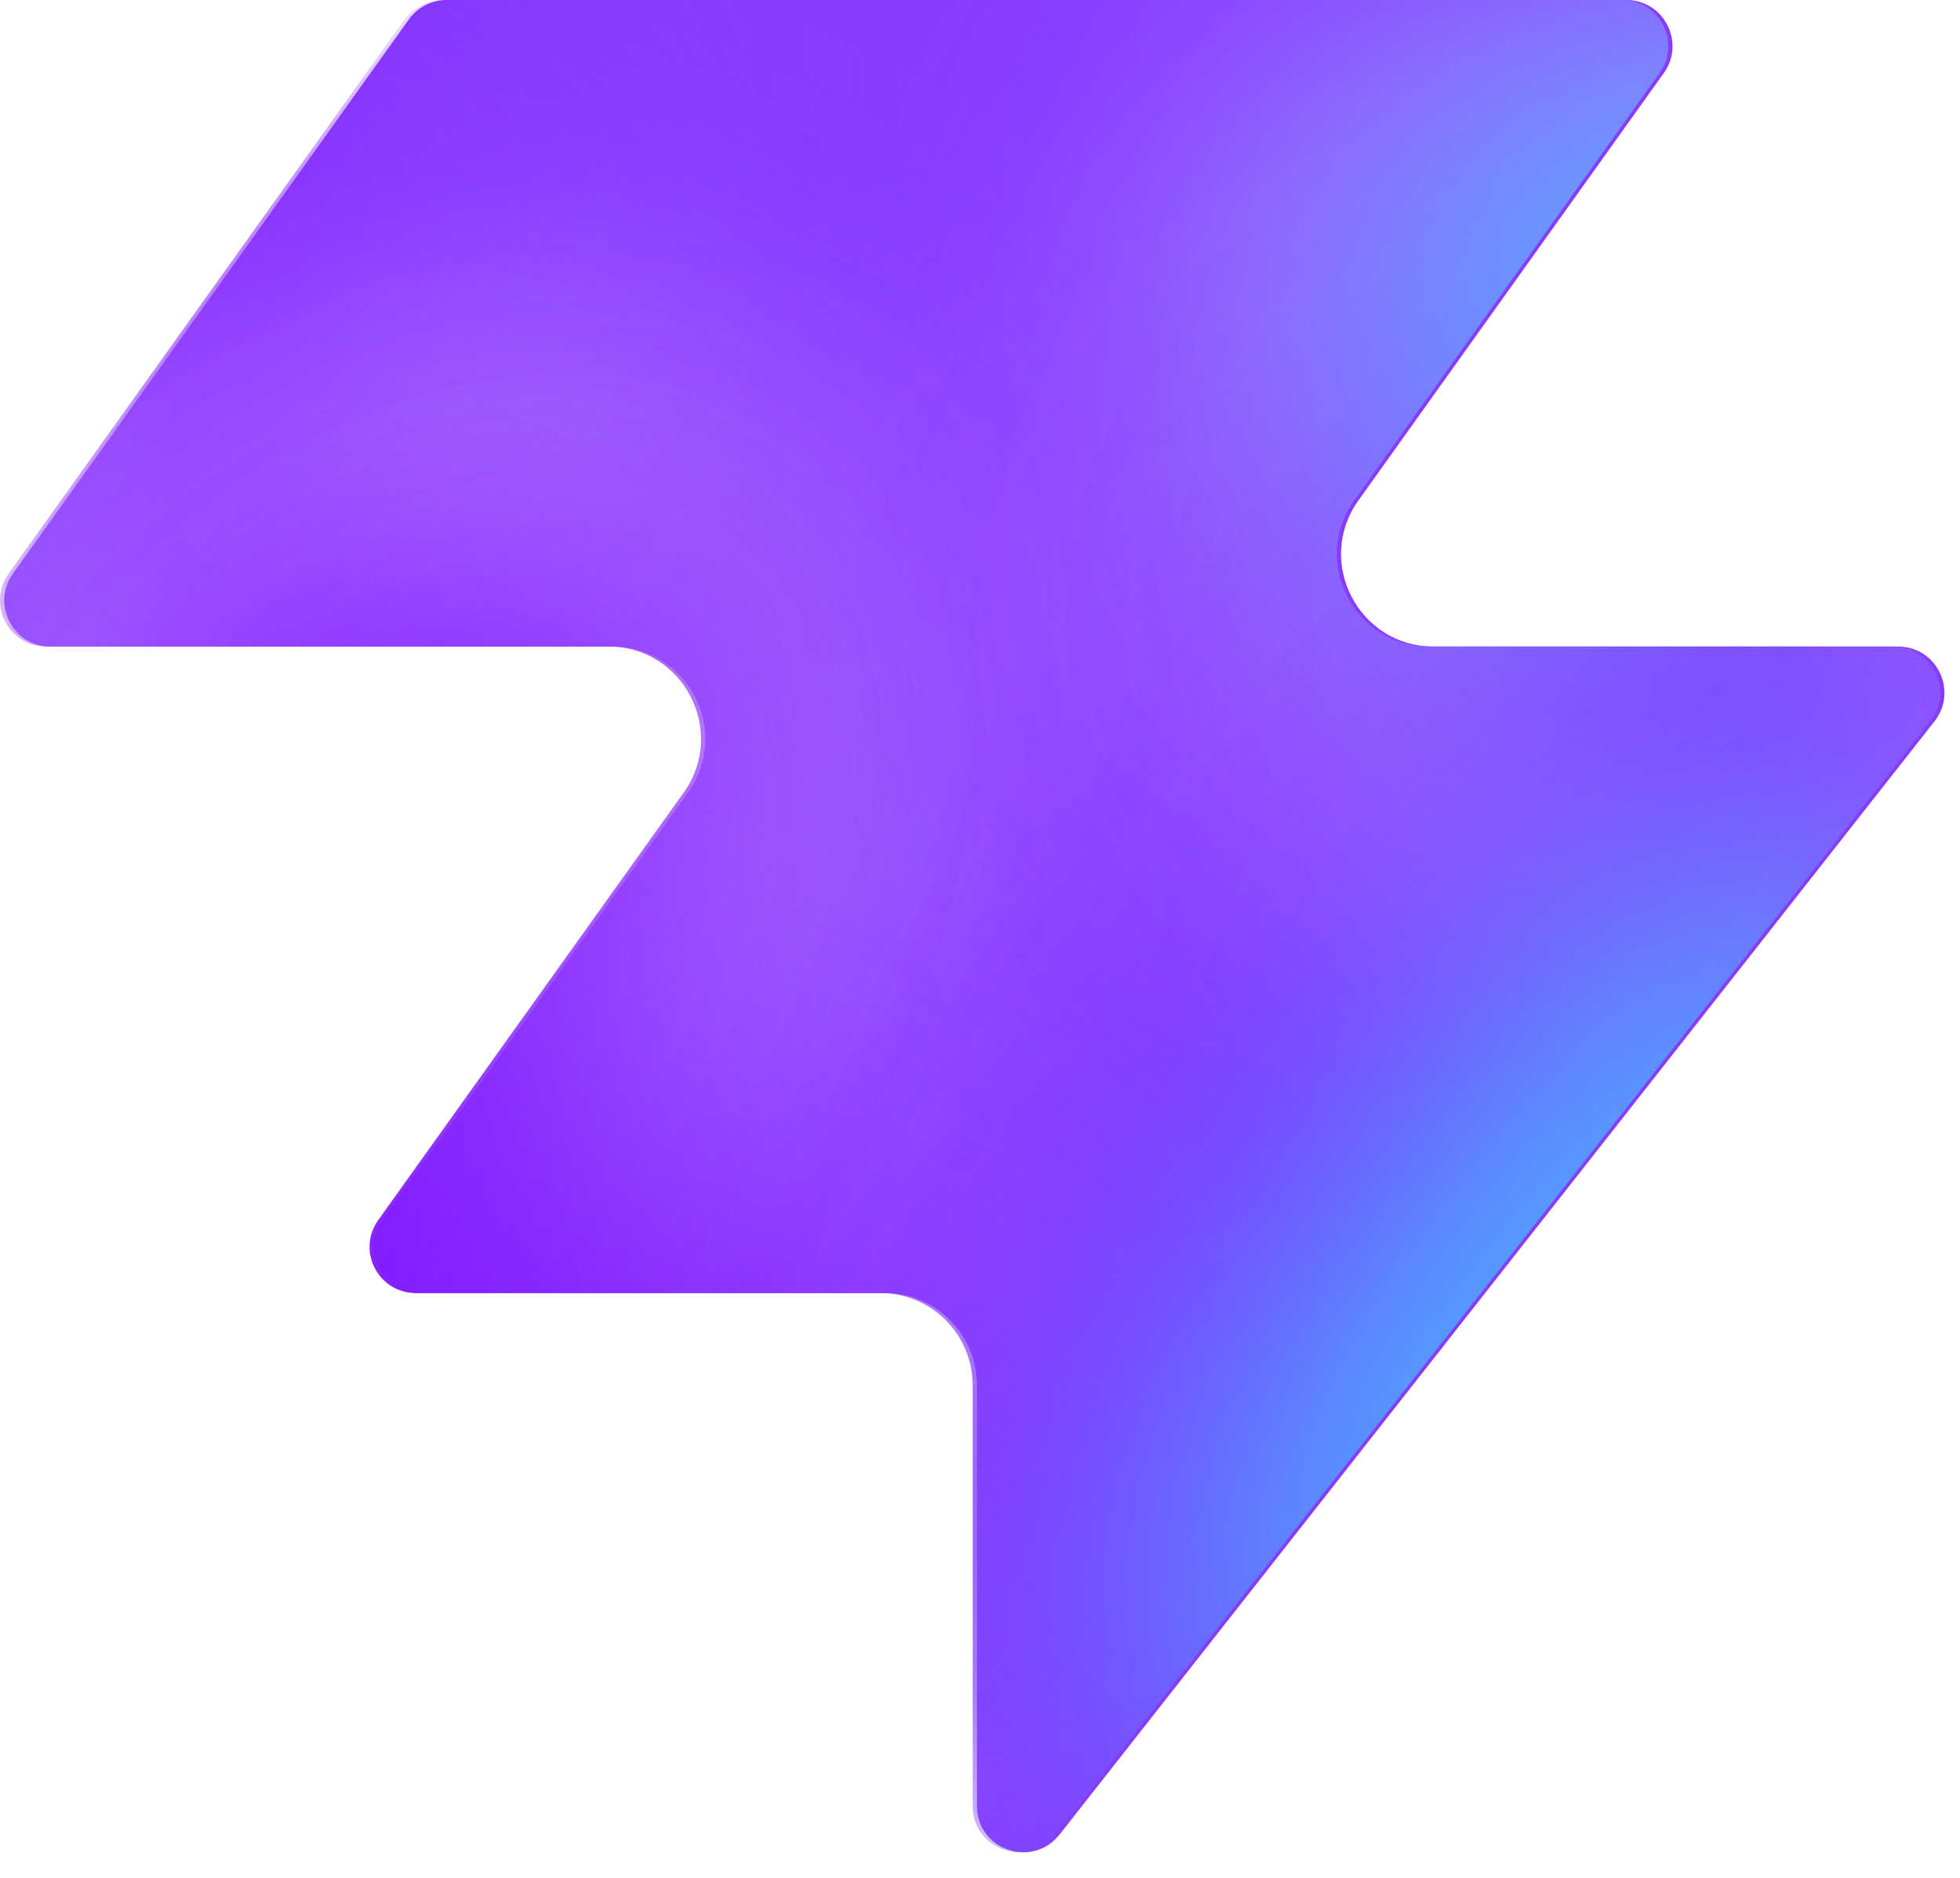
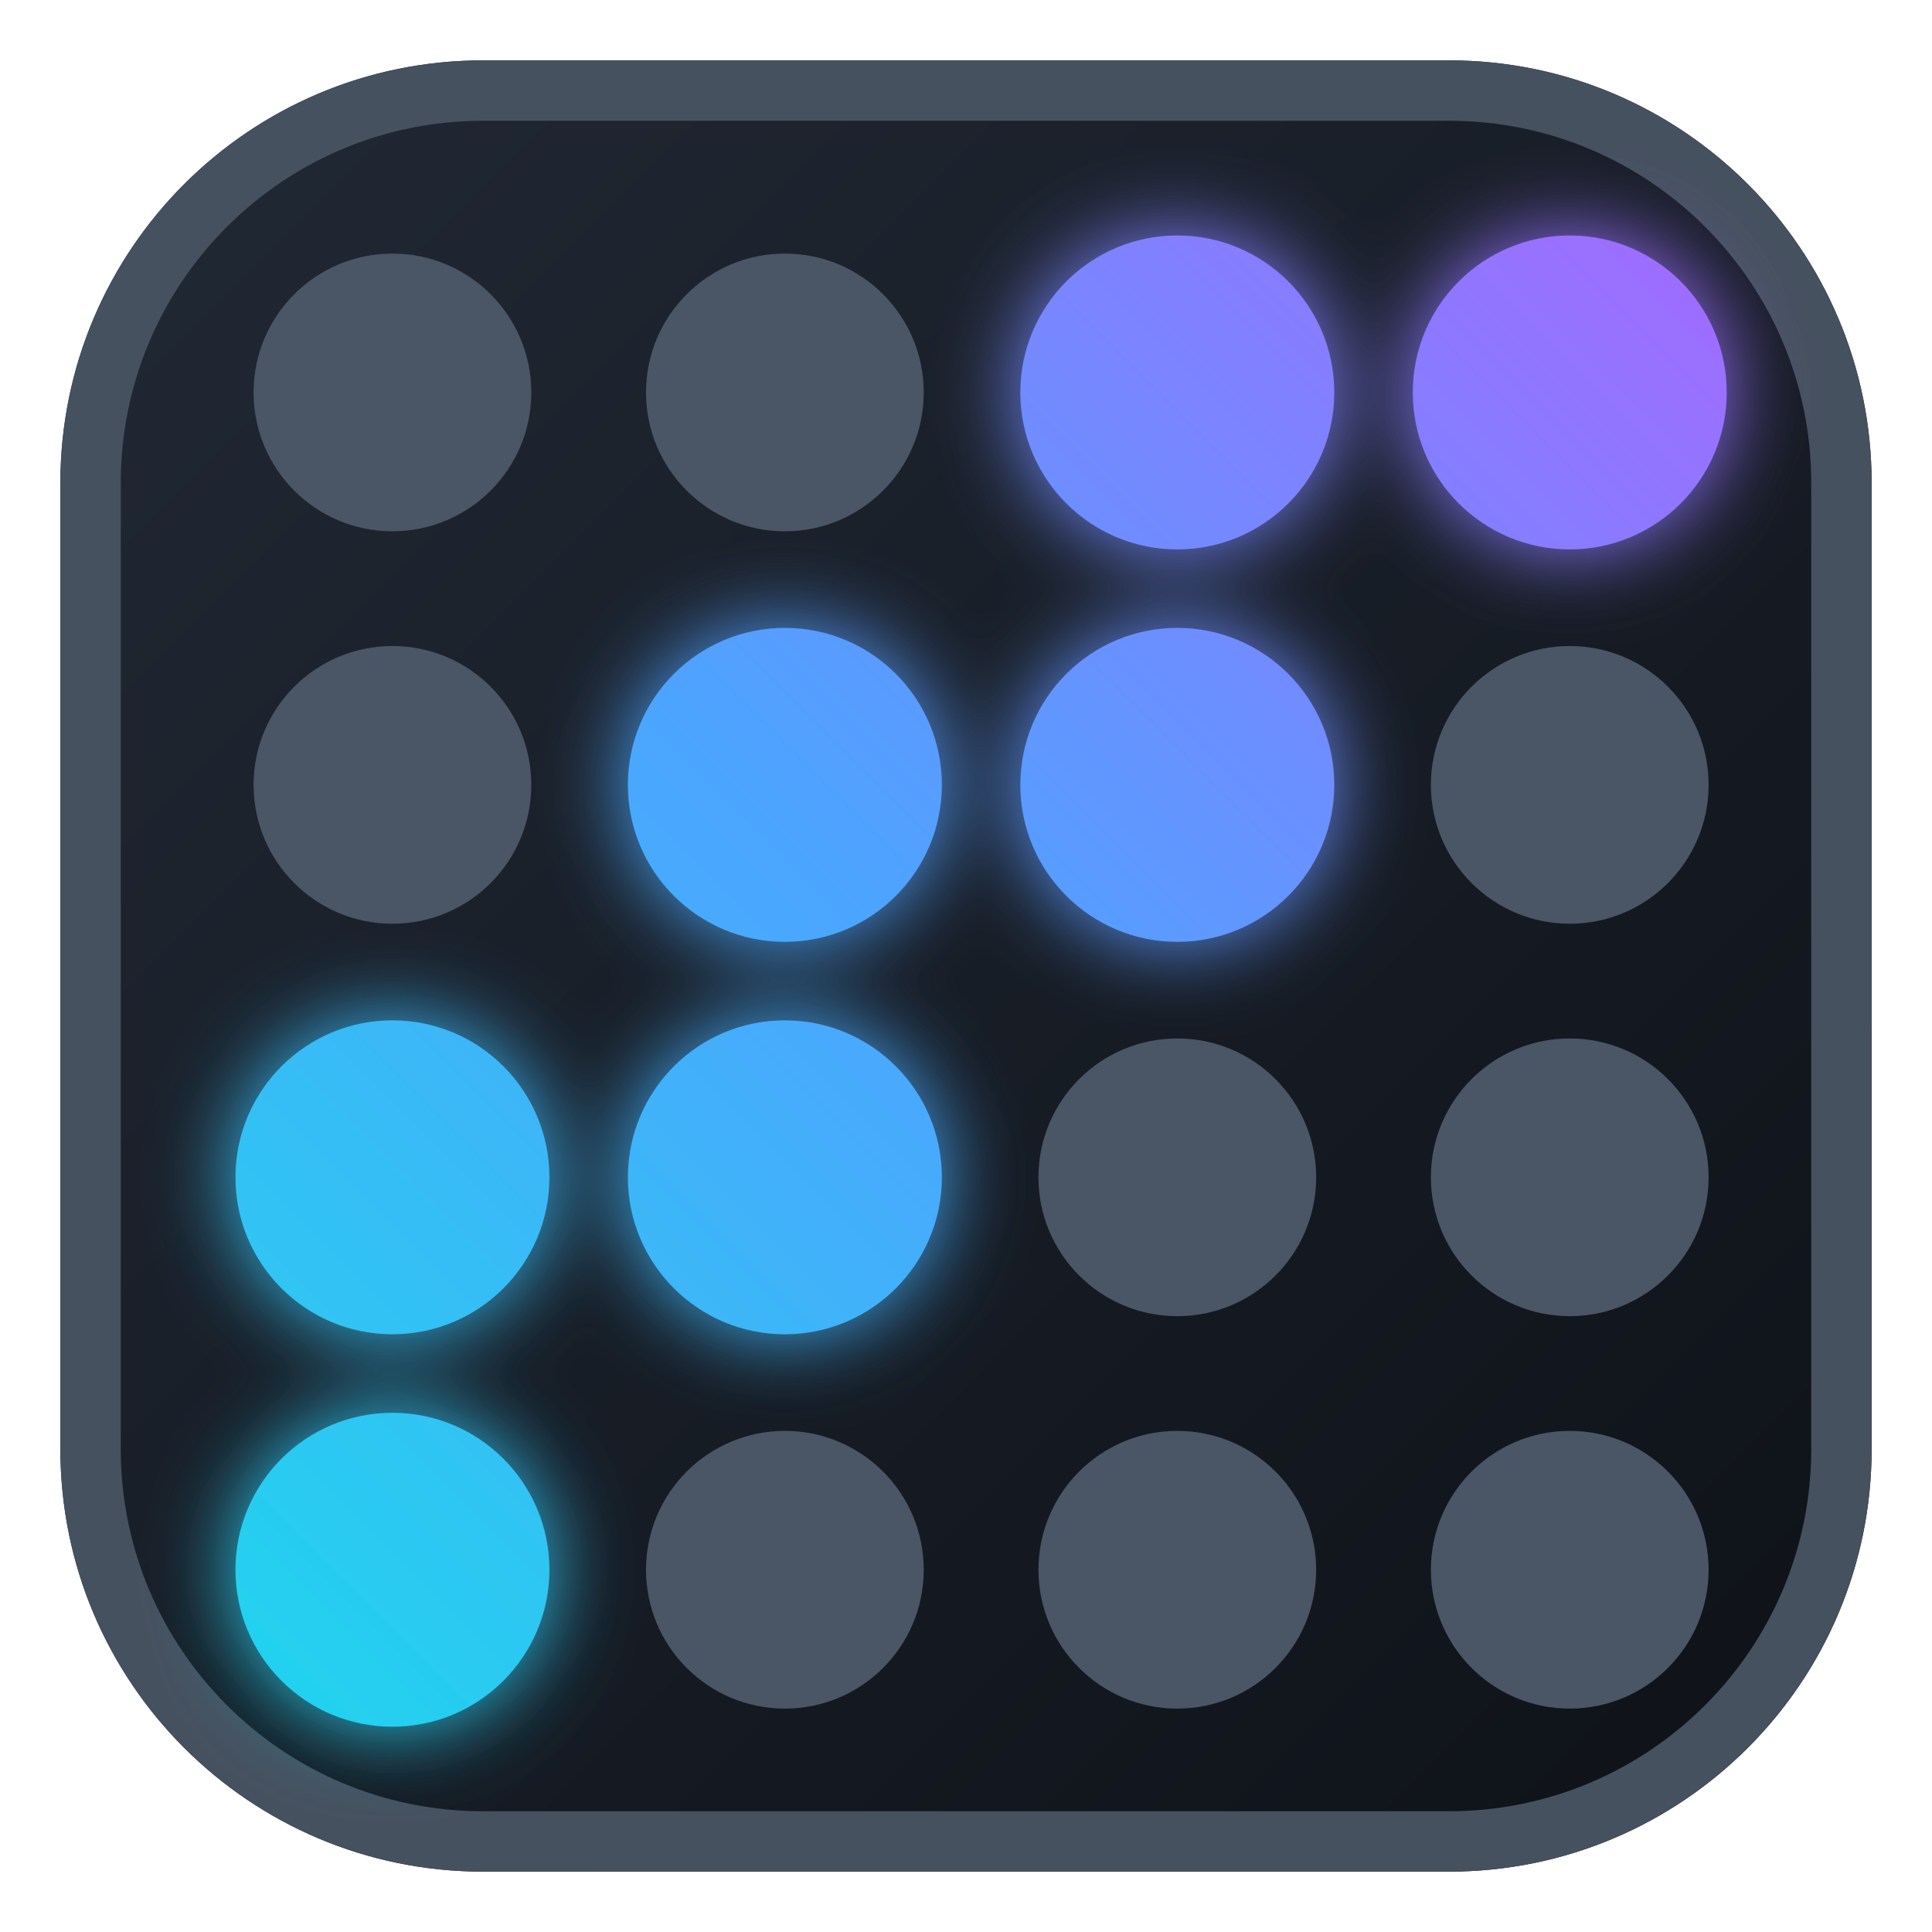
- <svg xmlns="http://www.w3.org/2000/svg" width="48" height="46" fill="none" viewBox="0 0 48 46">
-   <path fill="#863bff" d="M25.946 44.938c-.664.845-2.021.375-2.021-.698V33.937a2.26 2.26 0 0 0-2.262-2.262H10.287c-.92 0-1.456-1.04-.92-1.788l7.48-10.471c1.07-1.497 0-3.578-1.842-3.578H1.237c-.92 0-1.456-1.04-.92-1.788L10.013.474c.214-.297.556-.474.92-.474h28.894c.92 0 1.456 1.04.92 1.788l-7.48 10.471c-1.07 1.498 0 3.579 1.842 3.579h11.377c.943 0 1.473 1.088.89 1.83L25.947 44.94z" style="fill:#863bff;fill:color(display-p3 .525 .23 1);fill-opacity:1" />
-   <mask id="a" width="48" height="46" x="0" y="0" maskUnits="userSpaceOnUse" style="mask-type:alpha">
-     <path fill="#000" d="M25.842 44.938c-.664.844-2.021.375-2.021-.698V33.937a2.26 2.26 0 0 0-2.262-2.262H10.183c-.92 0-1.456-1.04-.92-1.788l7.48-10.471c1.07-1.498 0-3.579-1.842-3.579H1.133c-.92 0-1.456-1.04-.92-1.787L9.91.473c.214-.297.556-.474.92-.474h28.894c.92 0 1.456 1.04.92 1.788l-7.48 10.471c-1.07 1.498 0 3.578 1.842 3.578h11.377c.943 0 1.473 1.088.89 1.832L25.843 44.94z" style="fill:#000;fill-opacity:1" />
-   </mask>
-   <g mask="url(#a)">
-     <g filter="url(#b)">
-       <ellipse cx="5.508" cy="14.704" fill="#ede6ff" rx="5.508" ry="14.704" style="fill:#ede6ff;fill:color(display-p3 .927 .903 1);fill-opacity:1" transform="matrix(.00324 1 1 -.00324 -4.47 31.516)" />
-     </g>
-     <g filter="url(#c)">
-       <ellipse cx="10.399" cy="29.851" fill="#ede6ff" rx="10.399" ry="29.851" style="fill:#ede6ff;fill:color(display-p3 .927 .903 1);fill-opacity:1" transform="matrix(.00324 1 1 -.00324 -39.328 7.883)" />
-     </g>
-     <g filter="url(#d)">
-       <ellipse cx="5.508" cy="30.487" fill="#7e14ff" rx="5.508" ry="30.487" style="fill:#7e14ff;fill:color(display-p3 .492 .077 1);fill-opacity:1" transform="rotate(89.814 -25.913 -14.639)scale(1 -1)" />
-     </g>
-     <g filter="url(#e)">
-       <ellipse cx="5.508" cy="30.599" fill="#7e14ff" rx="5.508" ry="30.599" style="fill:#7e14ff;fill:color(display-p3 .492 .077 1);fill-opacity:1" transform="rotate(89.814 -32.644 -3.334)scale(1 -1)" />
-     </g>
-     <g filter="url(#f)">
-       <ellipse cx="5.508" cy="30.599" fill="#7e14ff" rx="5.508" ry="30.599" style="fill:#7e14ff;fill:color(display-p3 .492 .077 1);fill-opacity:1" transform="matrix(.00324 1 1 -.00324 -34.34 30.47)" />
-     </g>
-     <g filter="url(#g)">
-       <ellipse cx="14.072" cy="22.078" fill="#ede6ff" rx="14.072" ry="22.078" style="fill:#ede6ff;fill:color(display-p3 .927 .903 1);fill-opacity:1" transform="rotate(93.35 24.506 48.493)scale(-1 1)" />
-     </g>
-     <g filter="url(#h)">
-       <ellipse cx="3.47" cy="21.501" fill="#7e14ff" rx="3.47" ry="21.501" style="fill:#7e14ff;fill:color(display-p3 .492 .077 1);fill-opacity:1" transform="rotate(89.009 28.708 47.59)scale(-1 1)" />
-     </g>
-     <g filter="url(#i)">
-       <ellipse cx="3.47" cy="21.501" fill="#7e14ff" rx="3.47" ry="21.501" style="fill:#7e14ff;fill:color(display-p3 .492 .077 1);fill-opacity:1" transform="rotate(89.009 28.708 47.59)scale(-1 1)" />
-     </g>
-     <g filter="url(#j)">
-       <ellipse cx=".387" cy="8.972" fill="#7e14ff" rx="4.407" ry="29.108" style="fill:#7e14ff;fill:color(display-p3 .492 .077 1);fill-opacity:1" transform="rotate(39.51 .387 8.972)" />
-     </g>
-     <g filter="url(#k)">
-       <ellipse cx="47.523" cy="-6.092" fill="#7e14ff" rx="4.407" ry="29.108" style="fill:#7e14ff;fill:color(display-p3 .492 .077 1);fill-opacity:1" transform="rotate(37.892 47.523 -6.092)" />
-     </g>
-     <g filter="url(#l)">
-       <ellipse cx="41.412" cy="6.333" fill="#47bfff" rx="5.971" ry="9.665" style="fill:#47bfff;fill:color(display-p3 .28 .748 1);fill-opacity:1" transform="rotate(37.892 41.412 6.333)" />
-     </g>
-     <g filter="url(#m)">
-       <ellipse cx="-1.879" cy="38.332" fill="#7e14ff" rx="4.407" ry="29.108" style="fill:#7e14ff;fill:color(display-p3 .492 .077 1);fill-opacity:1" transform="rotate(37.892 -1.88 38.332)" />
-     </g>
-     <g filter="url(#n)">
-       <ellipse cx="-1.879" cy="38.332" fill="#7e14ff" rx="4.407" ry="29.108" style="fill:#7e14ff;fill:color(display-p3 .492 .077 1);fill-opacity:1" transform="rotate(37.892 -1.88 38.332)" />
-     </g>
-     <g filter="url(#o)">
-       <ellipse cx="35.651" cy="29.907" fill="#7e14ff" rx="4.407" ry="29.108" style="fill:#7e14ff;fill:color(display-p3 .492 .077 1);fill-opacity:1" transform="rotate(37.892 35.651 29.907)" />
-     </g>
-     <g filter="url(#p)">
-       <ellipse cx="38.418" cy="32.4" fill="#47bfff" rx="5.971" ry="15.297" style="fill:#47bfff;fill:color(display-p3 .28 .748 1);fill-opacity:1" transform="rotate(37.892 38.418 32.4)" />
-     </g>
-   </g>
+ <svg xmlns="http://www.w3.org/2000/svg" width="32" height="32" viewBox="0 0 32 32" fill="none">
  <defs>
-     <filter id="b" width="60.045" height="41.654" x="-19.77" y="16.149" color-interpolation-filters="sRGB" filterUnits="userSpaceOnUse">
-       <feFlood flood-opacity="0" result="BackgroundImageFix" />
-       <feBlend in="SourceGraphic" in2="BackgroundImageFix" result="shape" />
-       <feGaussianBlur result="effect1_foregroundBlur_2002_17158" stdDeviation="7.659" />
-     </filter>
-     <filter id="c" width="90.34" height="51.437" x="-54.613" y="-7.533" color-interpolation-filters="sRGB" filterUnits="userSpaceOnUse">
-       <feFlood flood-opacity="0" result="BackgroundImageFix" />
-       <feBlend in="SourceGraphic" in2="BackgroundImageFix" result="shape" />
-       <feGaussianBlur result="effect1_foregroundBlur_2002_17158" stdDeviation="7.659" />
-     </filter>
-     <filter id="d" width="79.355" height="29.4" x="-49.64" y="2.03" color-interpolation-filters="sRGB" filterUnits="userSpaceOnUse">
-       <feFlood flood-opacity="0" result="BackgroundImageFix" />
-       <feBlend in="SourceGraphic" in2="BackgroundImageFix" result="shape" />
-       <feGaussianBlur result="effect1_foregroundBlur_2002_17158" stdDeviation="4.596" />
-     </filter>
-     <filter id="e" width="79.579" height="29.4" x="-45.045" y="20.029" color-interpolation-filters="sRGB" filterUnits="userSpaceOnUse">
-       <feFlood flood-opacity="0" result="BackgroundImageFix" />
-       <feBlend in="SourceGraphic" in2="BackgroundImageFix" result="shape" />
-       <feGaussianBlur result="effect1_foregroundBlur_2002_17158" stdDeviation="4.596" />
-     </filter>
-     <filter id="f" width="79.579" height="29.4" x="-43.513" y="21.178" color-interpolation-filters="sRGB" filterUnits="userSpaceOnUse">
-       <feFlood flood-opacity="0" result="BackgroundImageFix" />
-       <feBlend in="SourceGraphic" in2="BackgroundImageFix" result="shape" />
-       <feGaussianBlur result="effect1_foregroundBlur_2002_17158" stdDeviation="4.596" />
-     </filter>
-     <filter id="g" width="74.749" height="58.852" x="15.756" y="-17.901" color-interpolation-filters="sRGB" filterUnits="userSpaceOnUse">
-       <feFlood flood-opacity="0" result="BackgroundImageFix" />
-       <feBlend in="SourceGraphic" in2="BackgroundImageFix" result="shape" />
-       <feGaussianBlur result="effect1_foregroundBlur_2002_17158" stdDeviation="7.659" />
-     </filter>
-     <filter id="h" width="61.377" height="25.362" x="23.548" y="2.284" color-interpolation-filters="sRGB" filterUnits="userSpaceOnUse">
-       <feFlood flood-opacity="0" result="BackgroundImageFix" />
-       <feBlend in="SourceGraphic" in2="BackgroundImageFix" result="shape" />
-       <feGaussianBlur result="effect1_foregroundBlur_2002_17158" stdDeviation="4.596" />
-     </filter>
-     <filter id="i" width="61.377" height="25.362" x="23.548" y="2.284" color-interpolation-filters="sRGB" filterUnits="userSpaceOnUse">
-       <feFlood flood-opacity="0" result="BackgroundImageFix" />
-       <feBlend in="SourceGraphic" in2="BackgroundImageFix" result="shape" />
-       <feGaussianBlur result="effect1_foregroundBlur_2002_17158" stdDeviation="4.596" />
-     </filter>
-     <filter id="j" width="56.045" height="63.649" x="-27.636" y="-22.853" color-interpolation-filters="sRGB" filterUnits="userSpaceOnUse">
-       <feFlood flood-opacity="0" result="BackgroundImageFix" />
-       <feBlend in="SourceGraphic" in2="BackgroundImageFix" result="shape" />
-       <feGaussianBlur result="effect1_foregroundBlur_2002_17158" stdDeviation="4.596" />
-     </filter>
-     <filter id="k" width="54.814" height="64.646" x="20.116" y="-38.415" color-interpolation-filters="sRGB" filterUnits="userSpaceOnUse">
-       <feFlood flood-opacity="0" result="BackgroundImageFix" />
-       <feBlend in="SourceGraphic" in2="BackgroundImageFix" result="shape" />
-       <feGaussianBlur result="effect1_foregroundBlur_2002_17158" stdDeviation="4.596" />
-     </filter>
-     <filter id="l" width="33.541" height="35.313" x="24.641" y="-11.323" color-interpolation-filters="sRGB" filterUnits="userSpaceOnUse">
-       <feFlood flood-opacity="0" result="BackgroundImageFix" />
-       <feBlend in="SourceGraphic" in2="BackgroundImageFix" result="shape" />
-       <feGaussianBlur result="effect1_foregroundBlur_2002_17158" stdDeviation="4.596" />
-     </filter>
-     <filter id="m" width="54.814" height="64.646" x="-29.286" y="6.009" color-interpolation-filters="sRGB" filterUnits="userSpaceOnUse">
-       <feFlood flood-opacity="0" result="BackgroundImageFix" />
-       <feBlend in="SourceGraphic" in2="BackgroundImageFix" result="shape" />
-       <feGaussianBlur result="effect1_foregroundBlur_2002_17158" stdDeviation="4.596" />
-     </filter>
-     <filter id="n" width="54.814" height="64.646" x="-29.286" y="6.009" color-interpolation-filters="sRGB" filterUnits="userSpaceOnUse">
-       <feFlood flood-opacity="0" result="BackgroundImageFix" />
-       <feBlend in="SourceGraphic" in2="BackgroundImageFix" result="shape" />
-       <feGaussianBlur result="effect1_foregroundBlur_2002_17158" stdDeviation="4.596" />
-     </filter>
-     <filter id="o" width="54.814" height="64.646" x="8.244" y="-2.416" color-interpolation-filters="sRGB" filterUnits="userSpaceOnUse">
-       <feFlood flood-opacity="0" result="BackgroundImageFix" />
-       <feBlend in="SourceGraphic" in2="BackgroundImageFix" result="shape" />
-       <feGaussianBlur result="effect1_foregroundBlur_2002_17158" stdDeviation="4.596" />
-     </filter>
-     <filter id="p" width="39.409" height="43.623" x="18.713" y="10.588" color-interpolation-filters="sRGB" filterUnits="userSpaceOnUse">
-       <feFlood flood-opacity="0" result="BackgroundImageFix" />
-       <feBlend in="SourceGraphic" in2="BackgroundImageFix" result="shape" />
-       <feGaussianBlur result="effect1_foregroundBlur_2002_17158" stdDeviation="4.596" />
+     <linearGradient id="panel" x1="0" y1="0" x2="32" y2="32" gradientUnits="userSpaceOnUse">
+       <stop offset="0" stop-color="#222a36" />
+       <stop offset="1" stop-color="#0d1016" />
+     </linearGradient>
+     <linearGradient id="lit" x1="4" y1="28" x2="28" y2="4" gradientUnits="userSpaceOnUse">
+       <stop offset="0" stop-color="#22d3ee" />
+       <stop offset="0.5" stop-color="#4ea3ff" />
+       <stop offset="1" stop-color="#a06bff" />
+     </linearGradient>
+     <filter id="glow" x="-50%" y="-50%" width="200%" height="200%">
+       <feGaussianBlur stdDeviation="0.7" result="b" />
+       <feMerge>
+         <feMergeNode in="b" />
+         <feMergeNode in="SourceGraphic" />
+       </feMerge>
    </filter>
  </defs>
+   <rect x="1" y="1" width="30" height="30" rx="7" fill="url(#panel)" />
+   <rect x="1.5" y="1.5" width="29" height="29" rx="6.5" fill="none" stroke="#46515f" stroke-width="1" />
+   <g fill="#4a5565">
+     <circle cx="6.5" cy="6.5" r="2.3" />
+     <circle cx="13" cy="6.5" r="2.3" />
+     <circle cx="6.5" cy="13" r="2.3" />
+     <circle cx="26" cy="13" r="2.3" />
+     <circle cx="19.5" cy="19.5" r="2.3" />
+     <circle cx="26" cy="19.5" r="2.3" />
+     <circle cx="13" cy="26" r="2.3" />
+     <circle cx="19.5" cy="26" r="2.3" />
+     <circle cx="26" cy="26" r="2.3" />
+   </g>
+   <g fill="url(#lit)" filter="url(#glow)">
+     <circle cx="19.5" cy="6.5" r="2.6" />
+     <circle cx="26" cy="6.5" r="2.6" />
+     <circle cx="13" cy="13" r="2.6" />
+     <circle cx="19.5" cy="13" r="2.6" />
+     <circle cx="6.5" cy="19.5" r="2.6" />
+     <circle cx="13" cy="19.5" r="2.6" />
+     <circle cx="6.5" cy="26" r="2.6" />
+   </g>
</svg>
